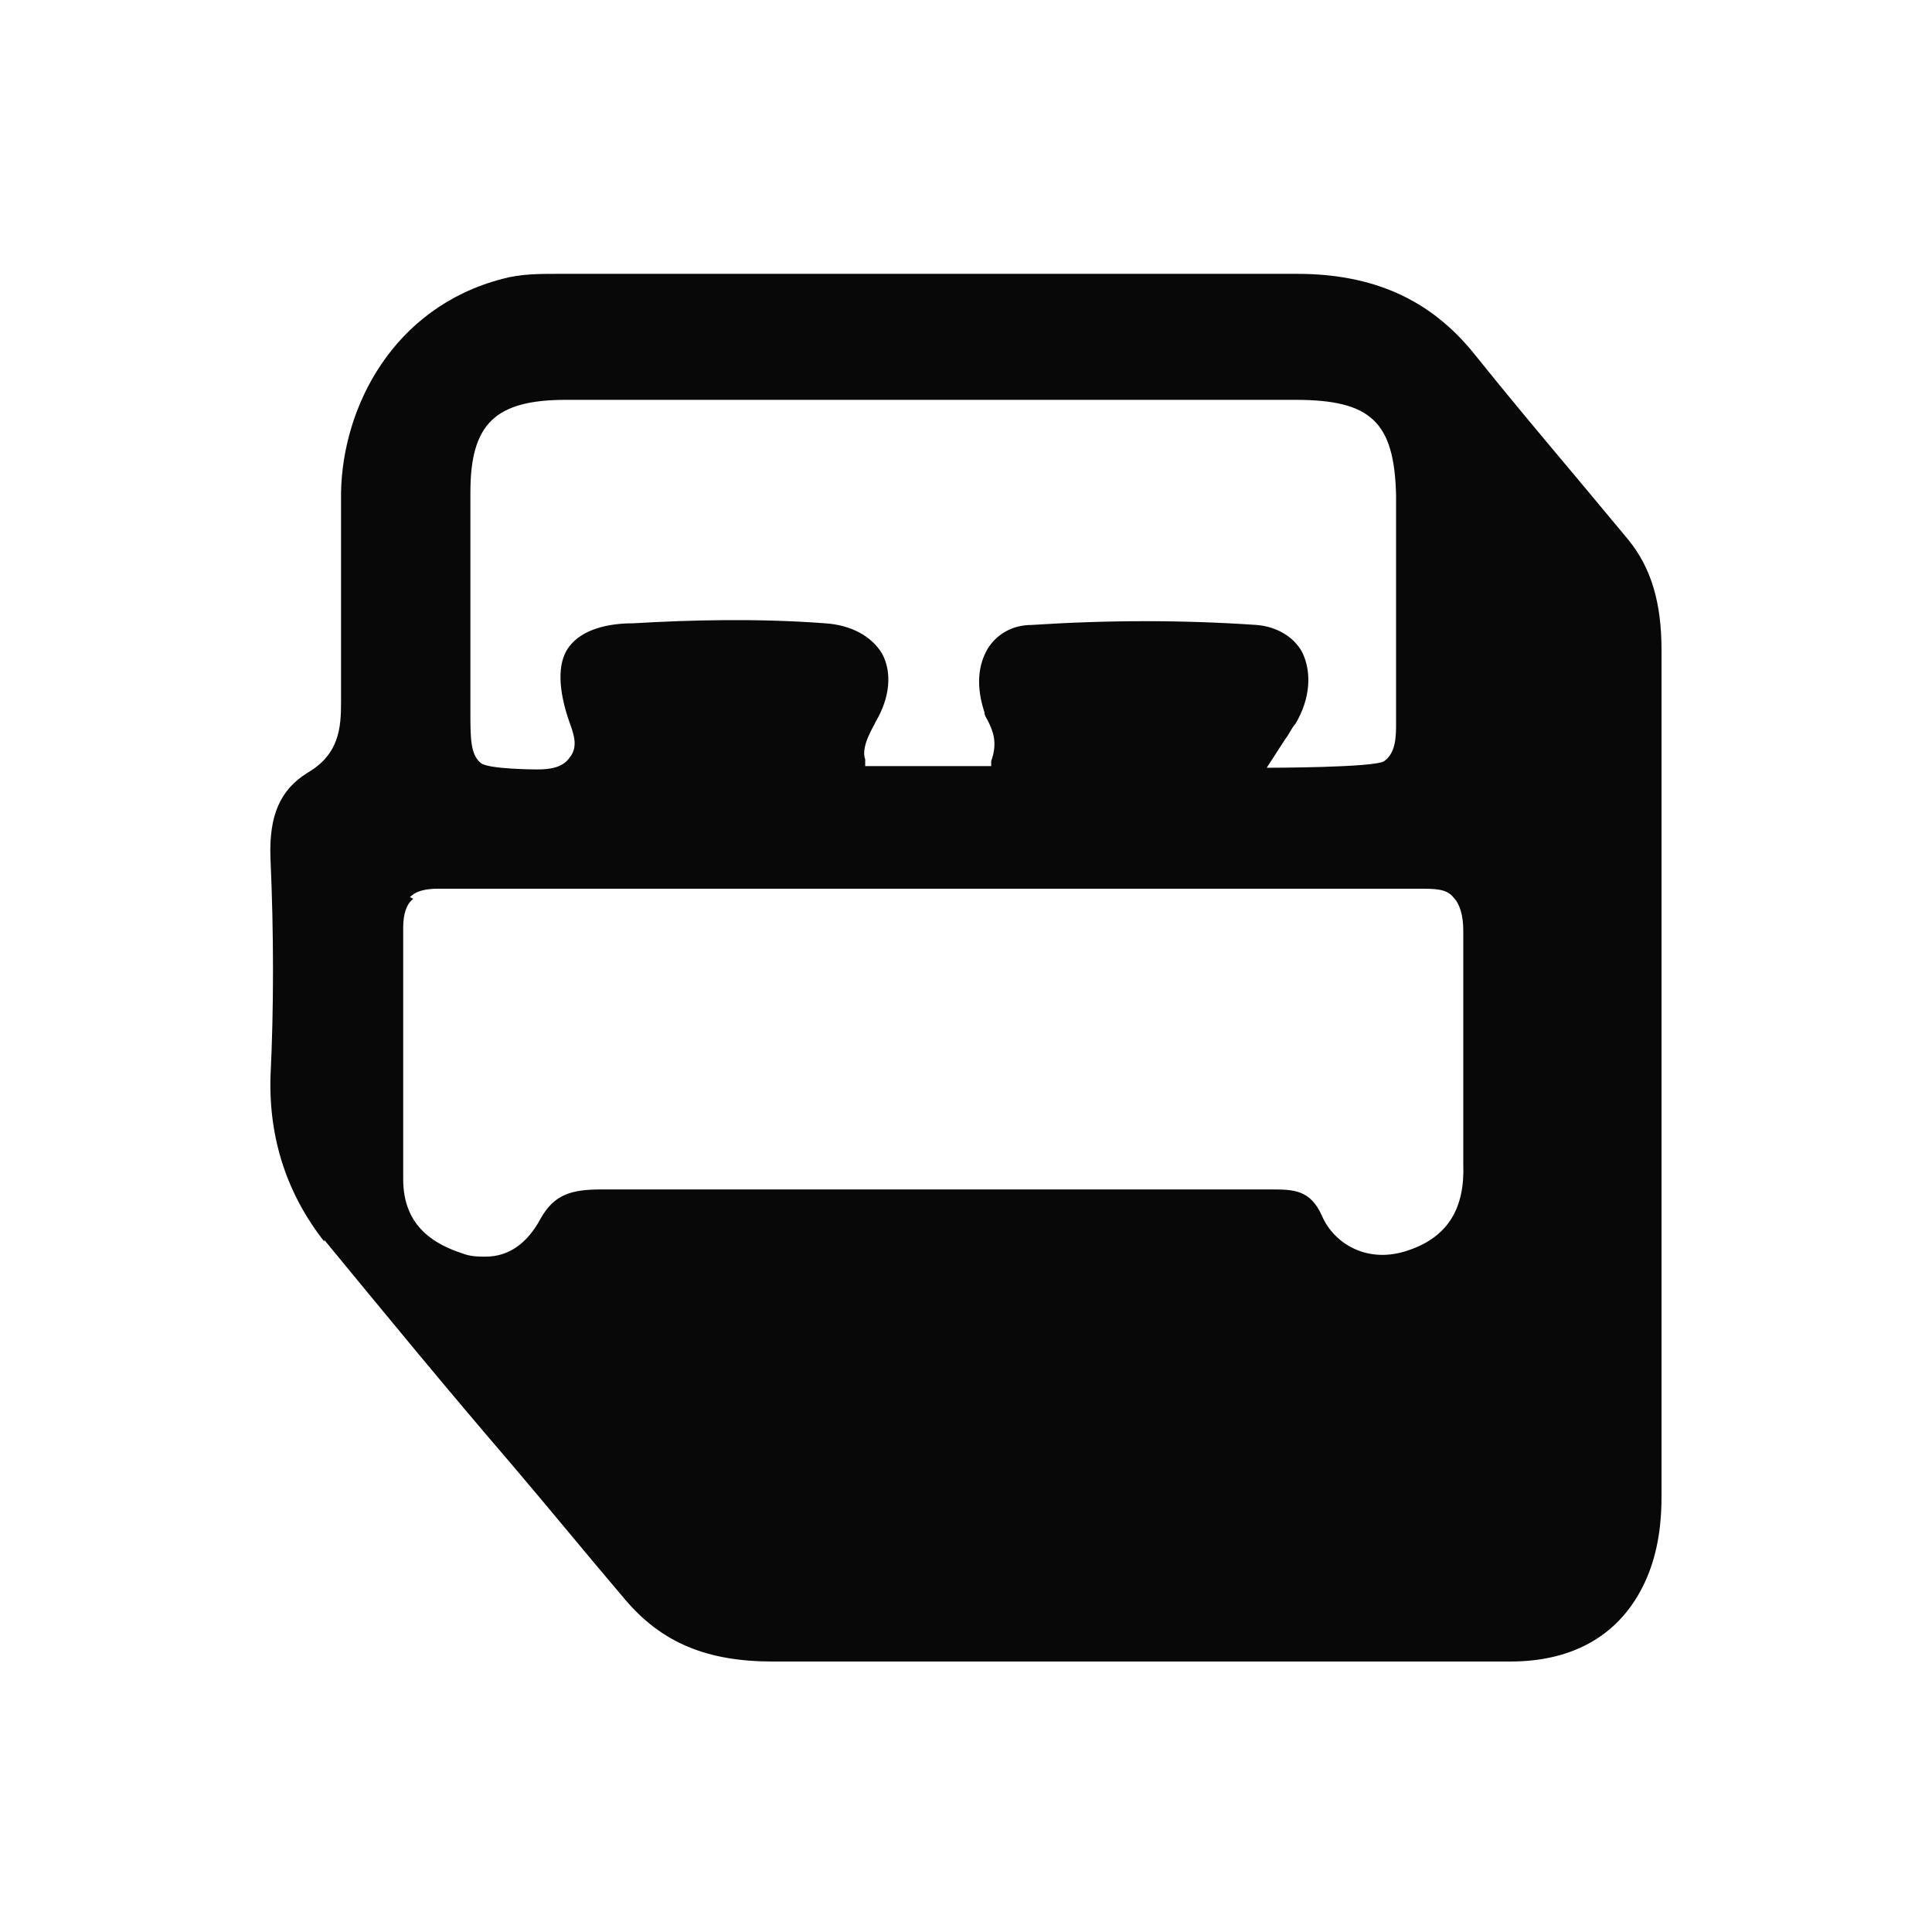
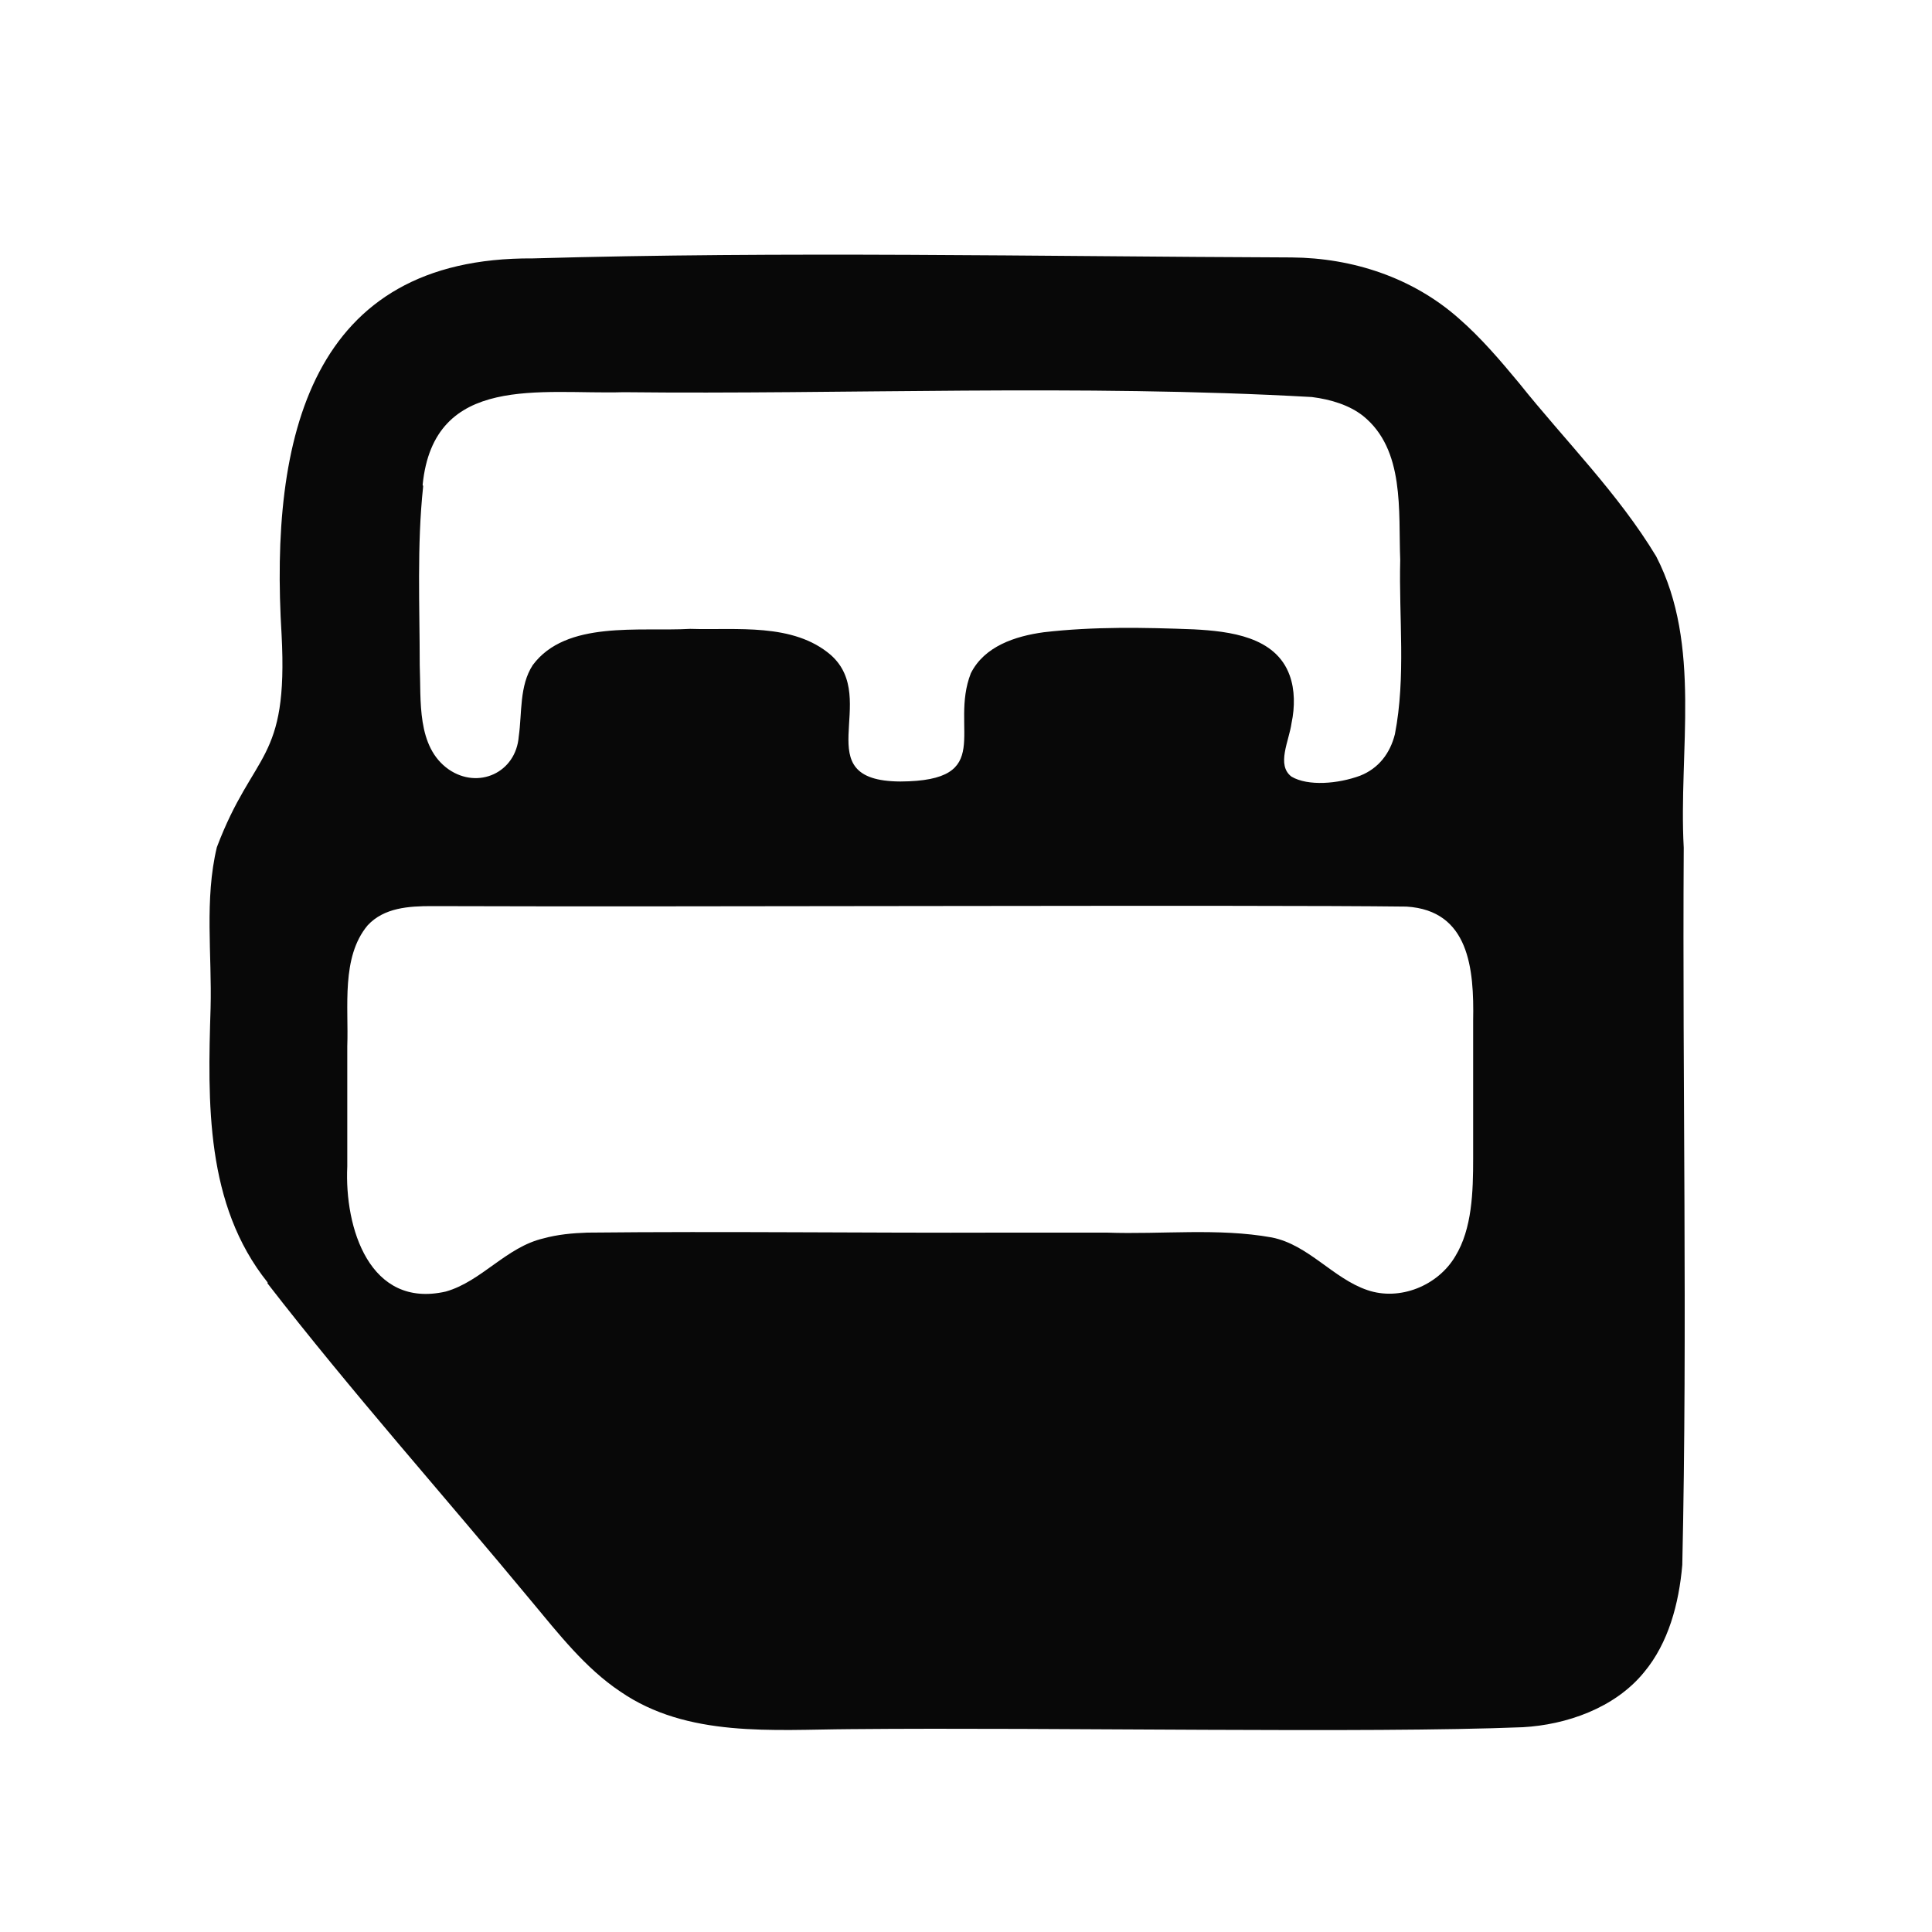
- <svg xmlns="http://www.w3.org/2000/svg" id="a" viewBox="0 0 115 115">
+ <svg xmlns="http://www.w3.org/2000/svg" id="a" viewBox="0 0 400 400">
  <defs>
    <style>.b{fill:#080808;}</style>
  </defs>
-   <path class="b" d="M19.3,73.8c3.7,4.5,7.4,9,11.1,13.3,2.3,2.7,4.5,5.4,6.8,8.1,2.2,2.6,4.9,3.7,8.8,3.7,7.4,0,40.9,0,43.9,0,3.9,0,6.6-1.7,8-4.7.7-1.5,1-3.2,1-5.1,0-6.1,0-12.3,0-18.3,0-2,0-4.1,0-6.1h0v-.5c0-2.4,0-4.7,0-7.1,0-6,0-12.3,0-18.4,0-2.8-.6-4.9-2-6.6-1-1.2-2-2.4-3-3.6-2.1-2.5-4.2-5-6.2-7.5-2.6-3.2-6-4.7-10.5-4.7-6.5,0-12.5,0-18.4,0-8.9,0-17.2,0-25.6,0-1.1,0-2.2,0-3.3.3-6.5,1.7-9.5,7.6-9.6,12.7,0,3.8,0,7.9,0,12.5,0,1.5-.1,3.1-2,4.2-1.6,1-2.3,2.5-2.2,5.1.2,4.5.2,8.9,0,13-.1,3.7,1,7,3.2,9.8ZM28,29.3c0-4.1,1.5-5.5,5.7-5.5,13.9,0,28.1,0,43.4,0,4.5,0,5.9,1.3,6,5.7,0,2.3,0,4.6,0,7,0,2.2,0,4.3,0,6.5,0,.8,0,1.8-.7,2.3-.5.4-7,.4-7,.4l1.1-1.7c.3-.4.4-.7.6-.9.9-1.5,1-3.1.4-4.3-.5-.9-1.5-1.5-2.7-1.6-4.4-.3-8.8-.3-13.4,0-1.2,0-2.1.6-2.6,1.4-.6,1-.7,2.3-.2,3.8,0,.2.1.3.2.5.3.6.6,1.3.2,2.4v.3h-7.5v-.4c-.3-.8.6-2.1.6-2.2.9-1.5,1-3,.4-4.1-.6-1-1.8-1.7-3.4-1.8-4-.3-8-.2-11.4,0-2,0-3.3.6-3.9,1.5-.6.9-.6,2.4.1,4.4.3.8.5,1.5,0,2.1-.4.6-1.2.7-1.9.7,0,0-3,0-3.4-.4-.6-.5-.6-1.5-.6-3,0-4.1,0-8.5,0-13ZM24.4,53.4c.4-.4,1-.5,1.7-.5.3,0,56.9,0,56.9,0,.2,0,.3,0,.5,0,.3,0,.6,0,1,0,.9,0,1.6,0,2,.5.4.4.6,1.1.6,2,0,1.7,0,3.5,0,5.2,0,.7,0,1.5,0,2.2,0,.7,0,1.3,0,2,0,1.5,0,3,0,4.5.1,2.6-.9,4.3-3.2,5.1-2.5.9-4.5-.4-5.2-2-.7-1.6-1.7-1.6-3.1-1.6h-.4s-9.2,0-9.2,0c-9.9,0-20.2,0-30.2,0-1.8,0-2.8.3-3.6,1.7-.8,1.5-1.9,2.3-3.3,2.3-.4,0-.9,0-1.4-.2-1.5-.5-3.5-1.5-3.5-4.4,0-4.4,0-9.2,0-15,0-.8.2-1.4.6-1.7Z" />
+   <path class="b" d="M55.3,265.6c17.5,22.6,36.5,43.9,54.8,66,5.5,6.6,11.1,13.8,18.3,18.6,13.9,9.6,31.6,7.9,47.7,7.8,43.1-.4,106.7.9,139.2-.4,8.9-.5,19-3.9,25.1-11.4,5-6,7.2-14.1,7.9-22.2,1.1-49.6,0-99,.3-148.5-1.1-20,3.8-41.9-5.7-60.3-7.9-13.1-18.9-24-28.4-35.9-3.9-4.7-7.9-9.4-12.5-13.4-9.5-8.4-21.9-12.5-34.6-12.6-52.8-.2-105.2-1.3-157.1.2-46-.3-54.5,37-52,77.9,1.4,26.6-5.8,23.9-13.4,44-2.6,10.8-1,22.3-1.3,33.3-.6,19.5-1.1,40.7,11.8,56.8v.2ZM87.5,100.4c2.3-23.2,24.6-18.7,41.6-19.2,45.5.5,94.5-1.7,142.5,1,4,.5,7.8,1.7,10.6,3.9,8.7,7,7.3,19.7,7.7,29.8-.3,11.9,1.2,24.3-1.1,36.1-1,4-3.4,7.1-7.2,8.6-4.6,1.7-10.8,2.2-14.2.2-3.2-2.4-.5-7.4,0-11.1.7-3.3.7-6.9-.4-9.9-2.9-8-12.4-9.1-19.8-9.5-10.3-.4-20.8-.6-31.1.6-5.9.8-12.3,2.9-15.1,8.5-4.5,11.5,5.3,22.3-14.6,22.4-19.8-.1-4-17-14.4-26.2-7.8-6.7-19.5-5.1-29.1-5.4-10.6.6-25.7-1.8-32.6,7.5-2.8,4.3-2.2,9.9-2.9,14.8-.6,7.5-8.4,11-14.5,6.8-6.7-4.7-5.7-14.3-6-21.6,0-12.1-.6-24.7.7-36.9v-.2ZM76.1,191.6c3.4-3.7,8.6-4,13.3-4,53.6.2,169.9-.3,201.8.1,13,.8,14,12.9,13.8,23.6,0,9.7,0,19,0,28.5,0,6.9-.2,14.6-3.7,20.3-3.6,6.1-11.5,9.3-18.2,7-7.1-2.4-12.2-9.4-19.8-10.9-11.1-2-22.8-.6-34.1-1-7.3,0-14.4,0-21.7,0-28.4.1-57.3-.3-85.9,0-3.1.1-6.2.4-9.1,1.2-7.7,1.8-12.8,8.9-20.2,11-15.8,3.6-21-13.2-20.4-25.9,0-8.2,0-16.2,0-24.9.3-8.1-1.3-18.4,4.2-25h.1Z" />
</svg>
